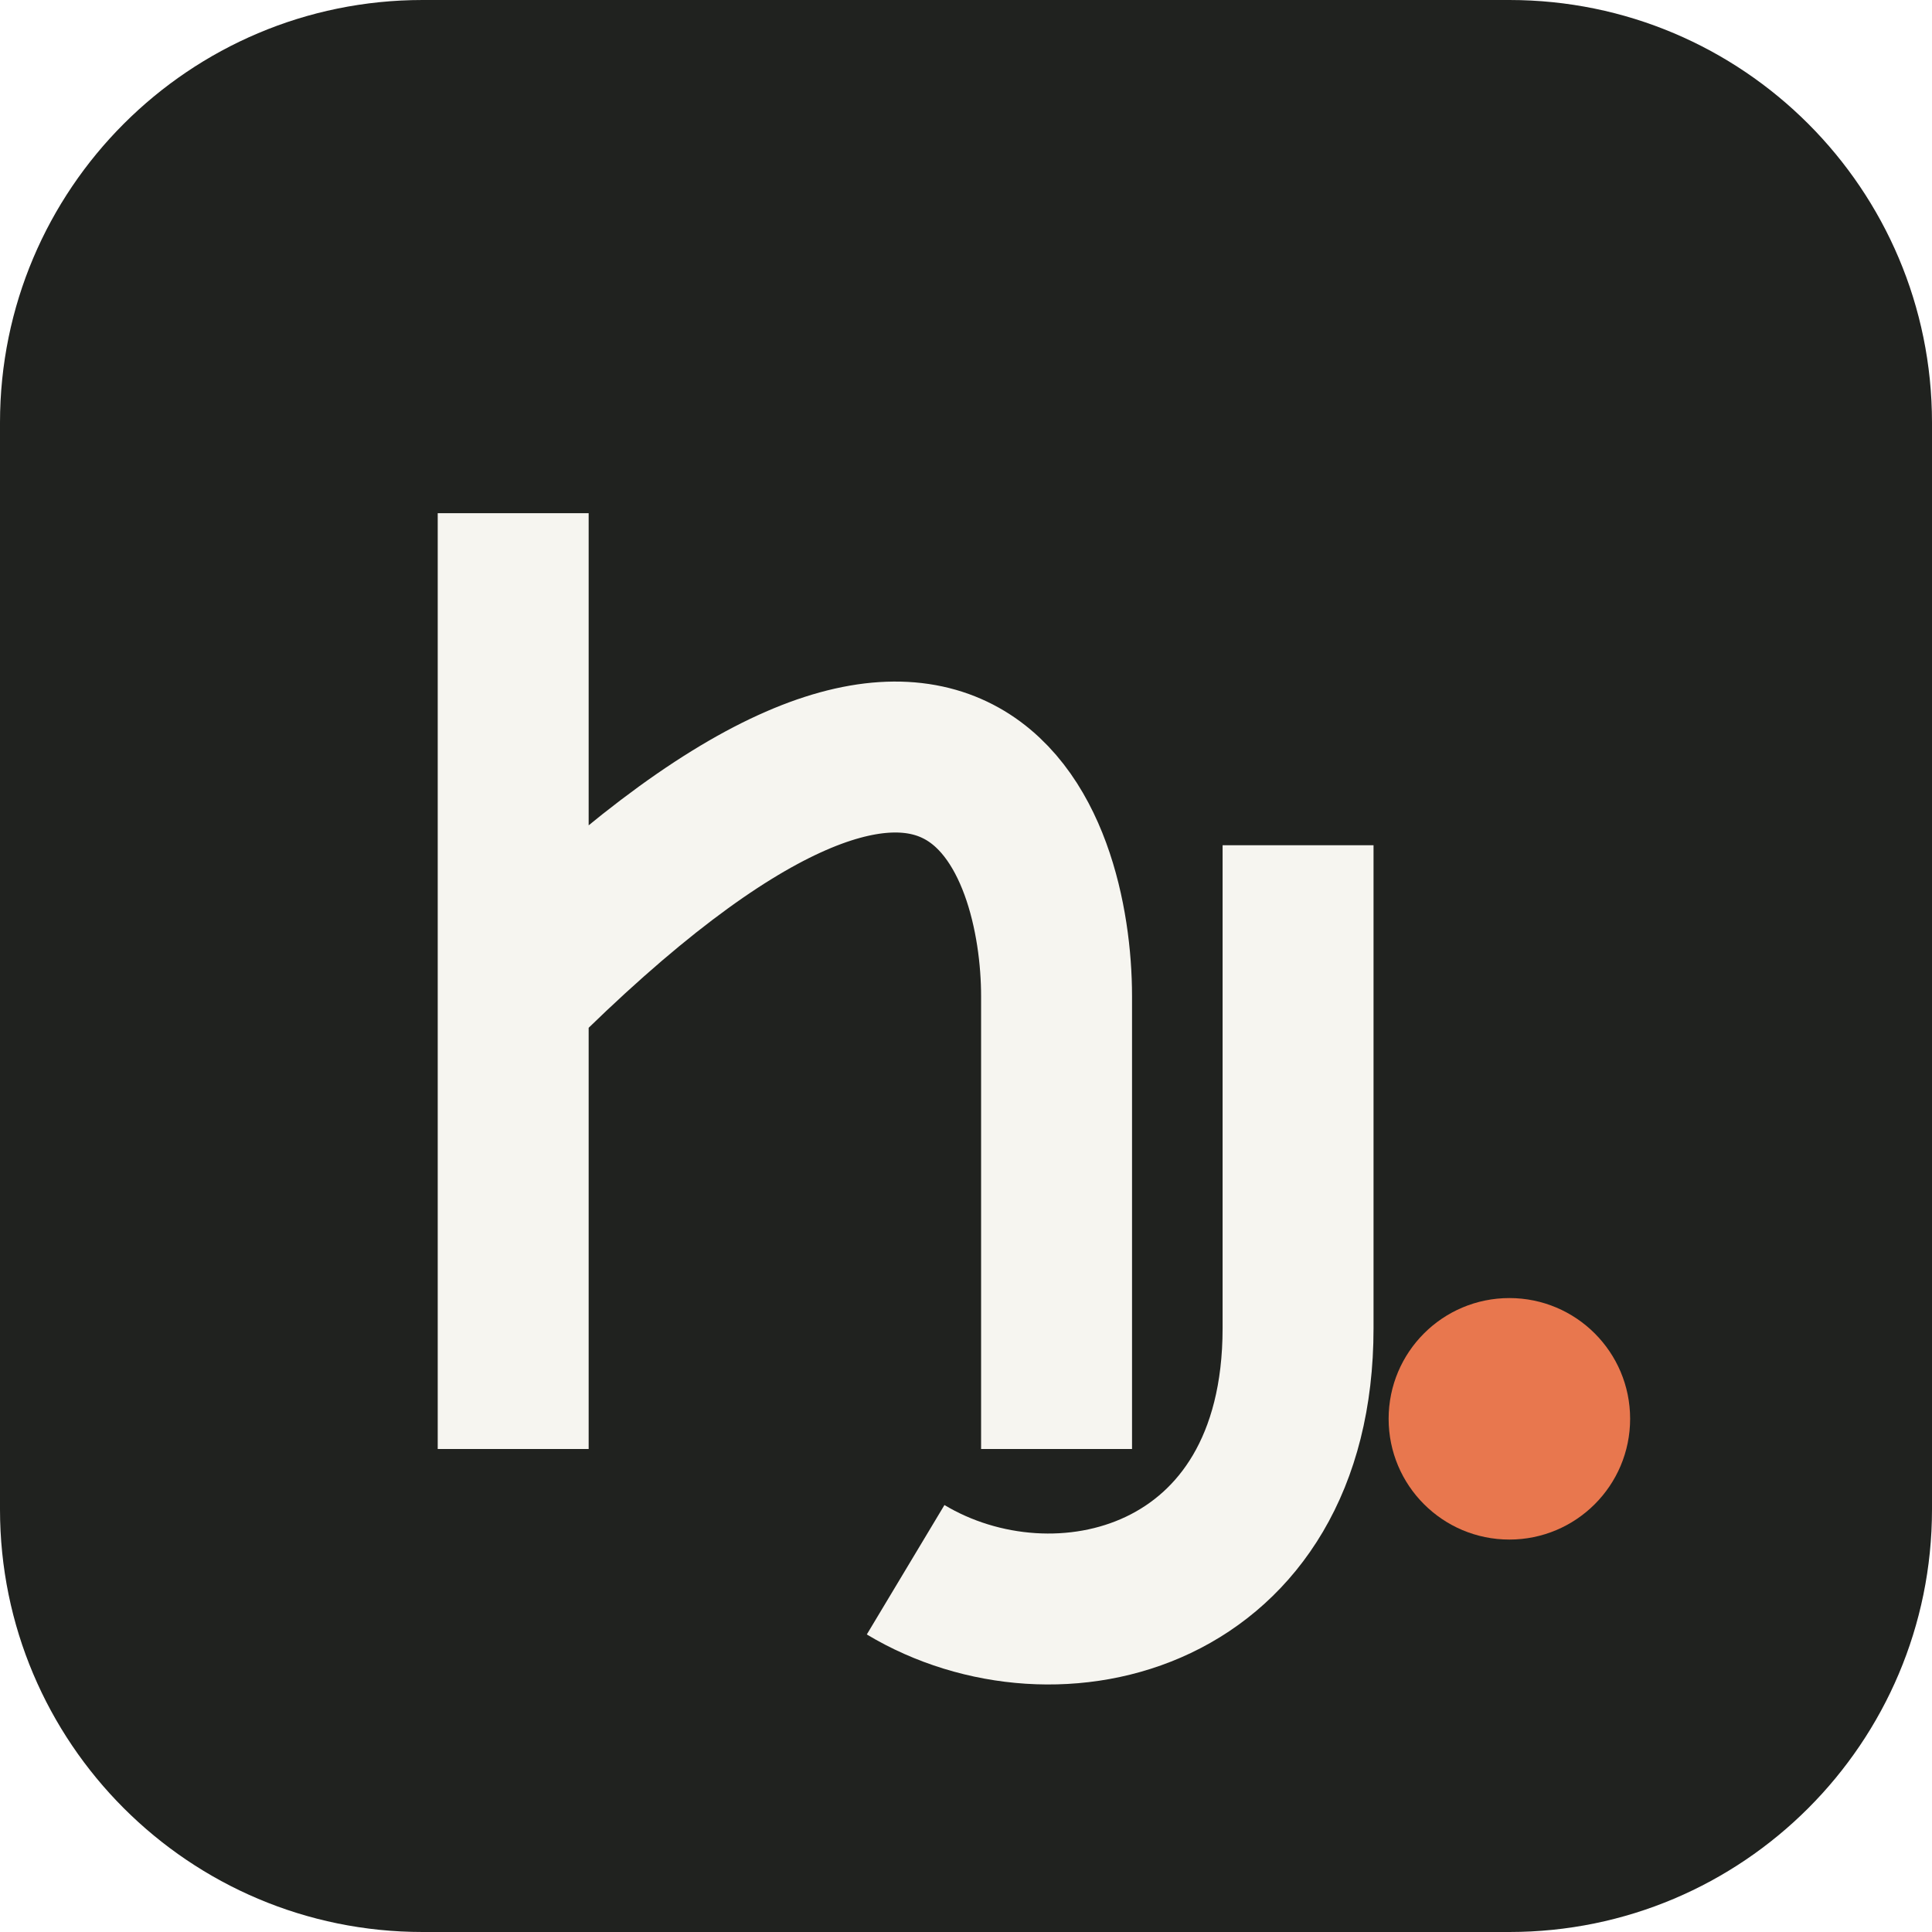
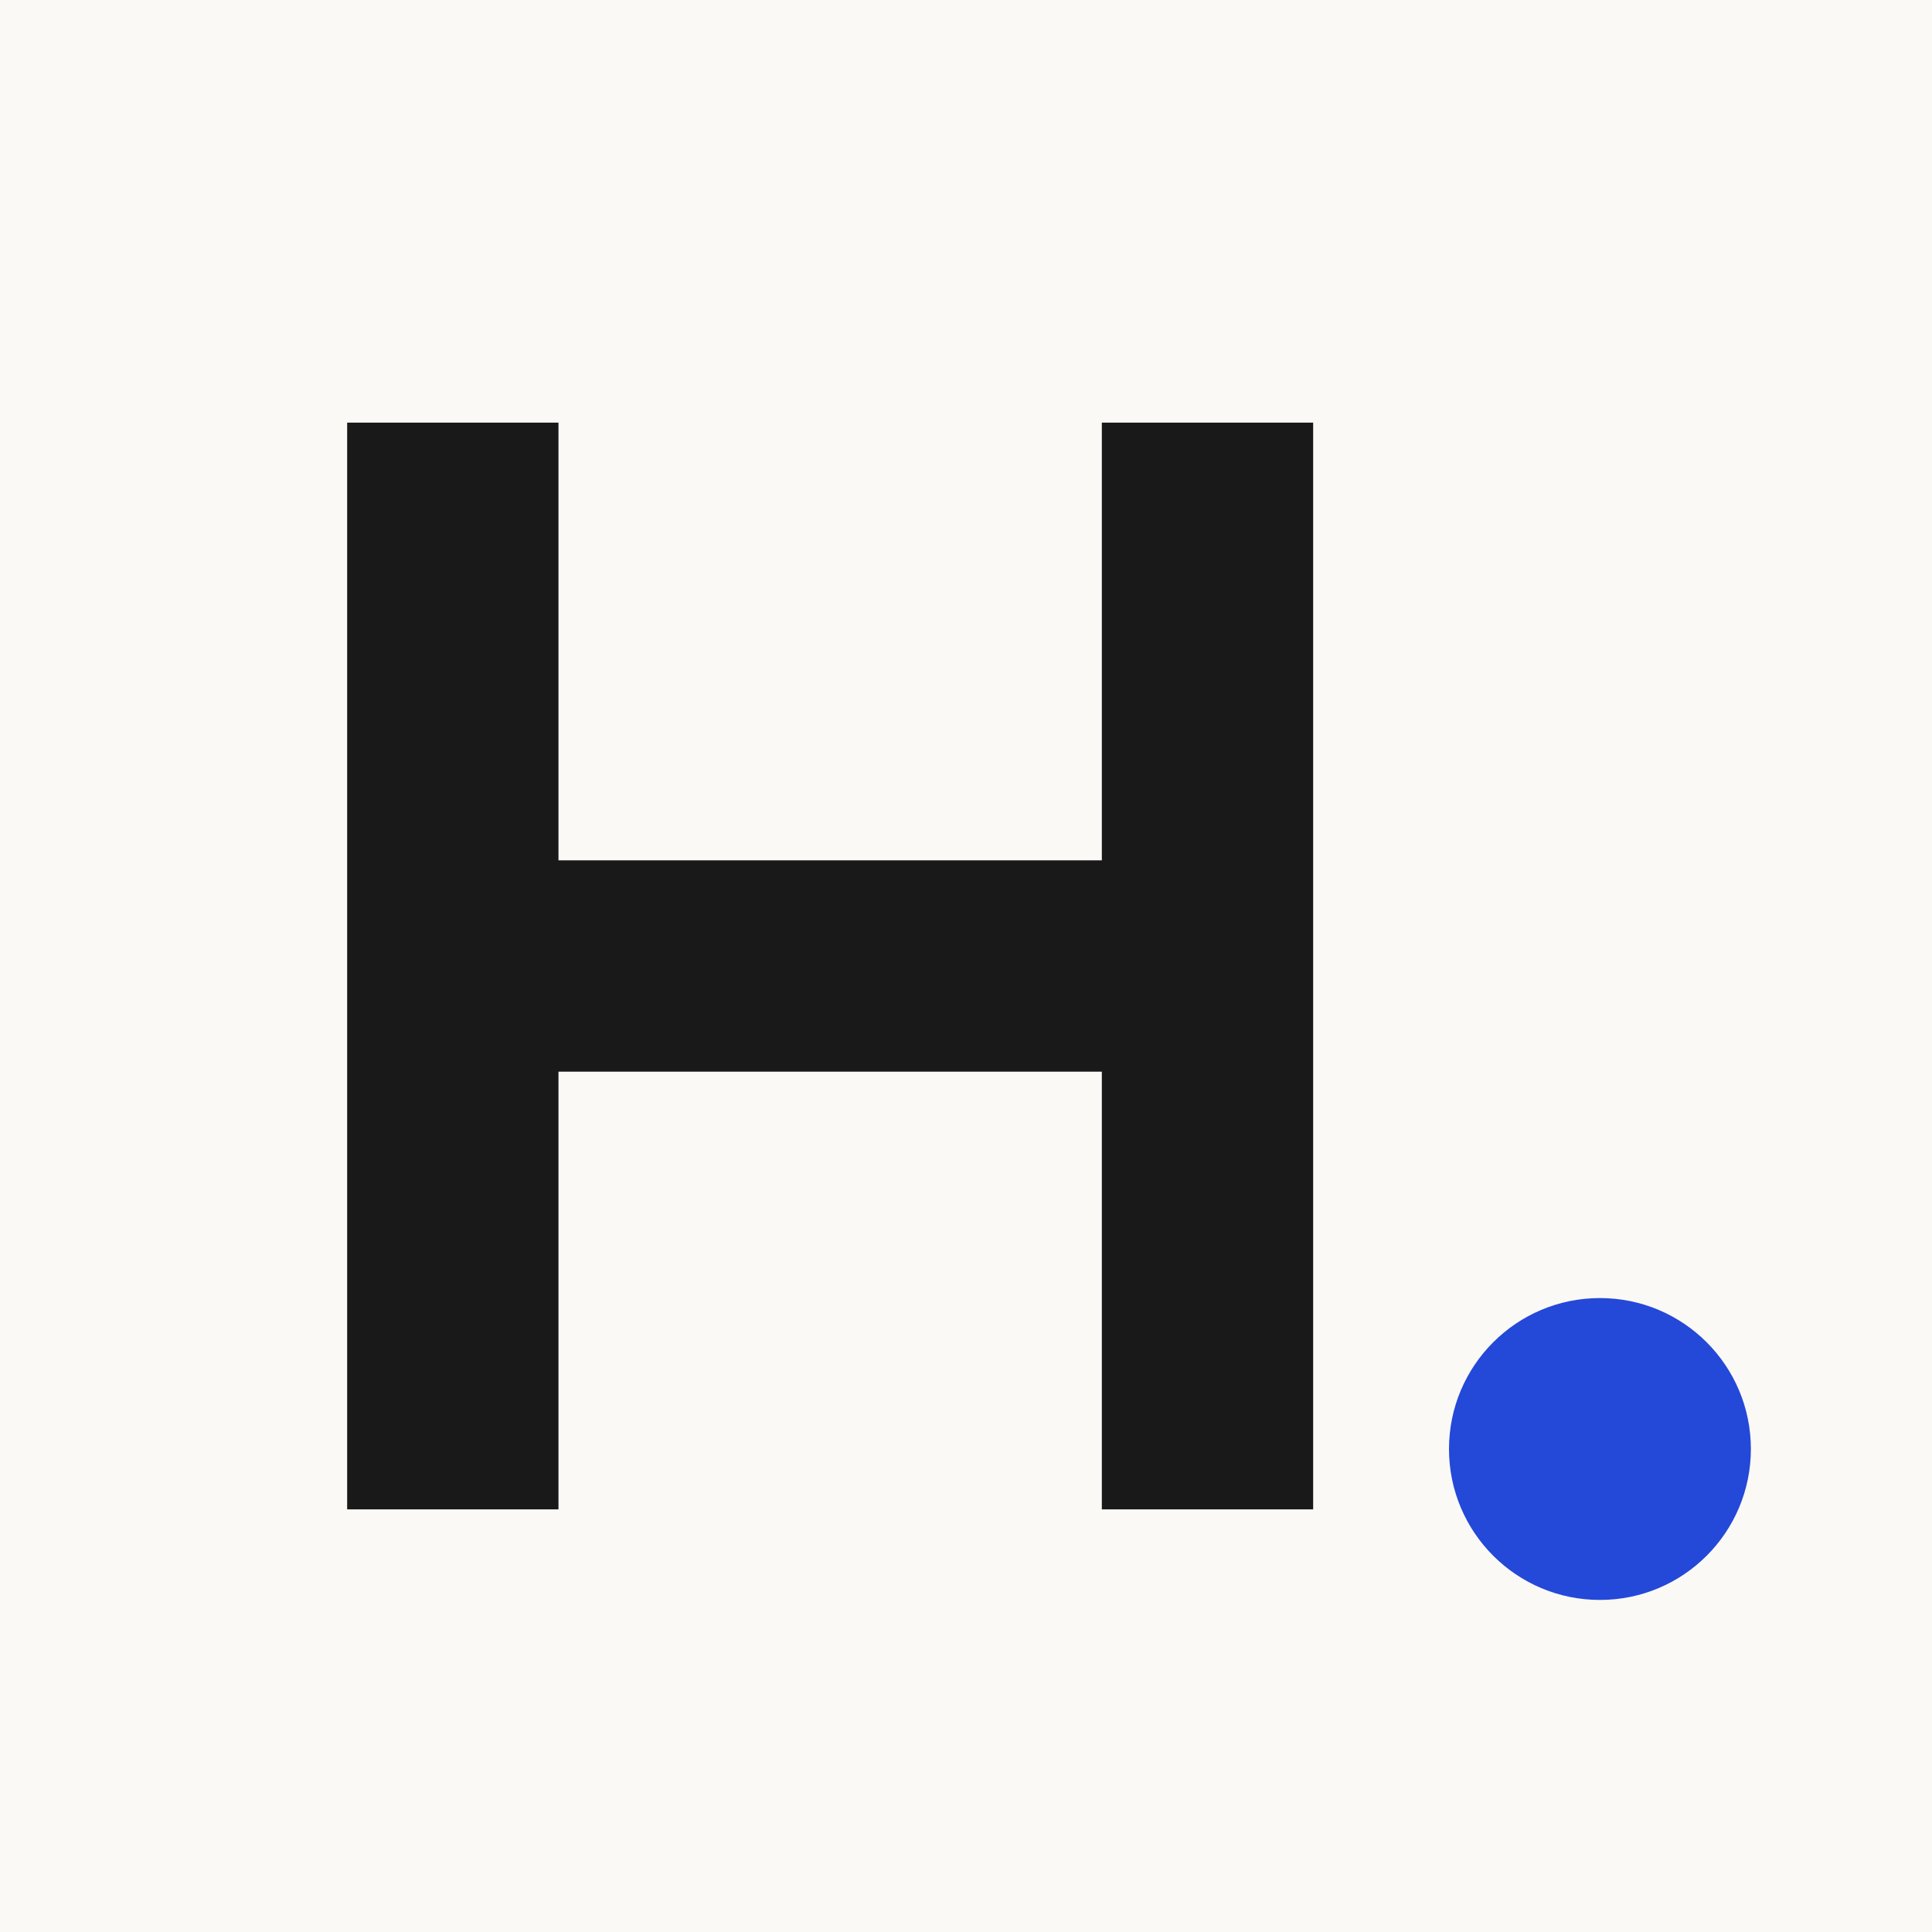
<svg xmlns="http://www.w3.org/2000/svg" viewBox="0 0 64 64">
-   <rect width="64" height="64" rx="14" fill="#20221f" />
-   <path d="M17 17v31m0-15c15-15 18-5 18 0v15m8-20v16c0 9-8 11-13 8" fill="none" stroke="#f6f5f0" stroke-width="5" />
-   <circle cx="50" cy="47" r="4" fill="#e8774e" />
+   <rect width="64" height="64" fill="#faf9f6" />
+   <path d="M15 14v36m0-18h25m0-18v36" fill="none" stroke="#191919" stroke-width="7" />
+   <circle cx="53" cy="48" r="5" fill="#2448d8" />
</svg>
